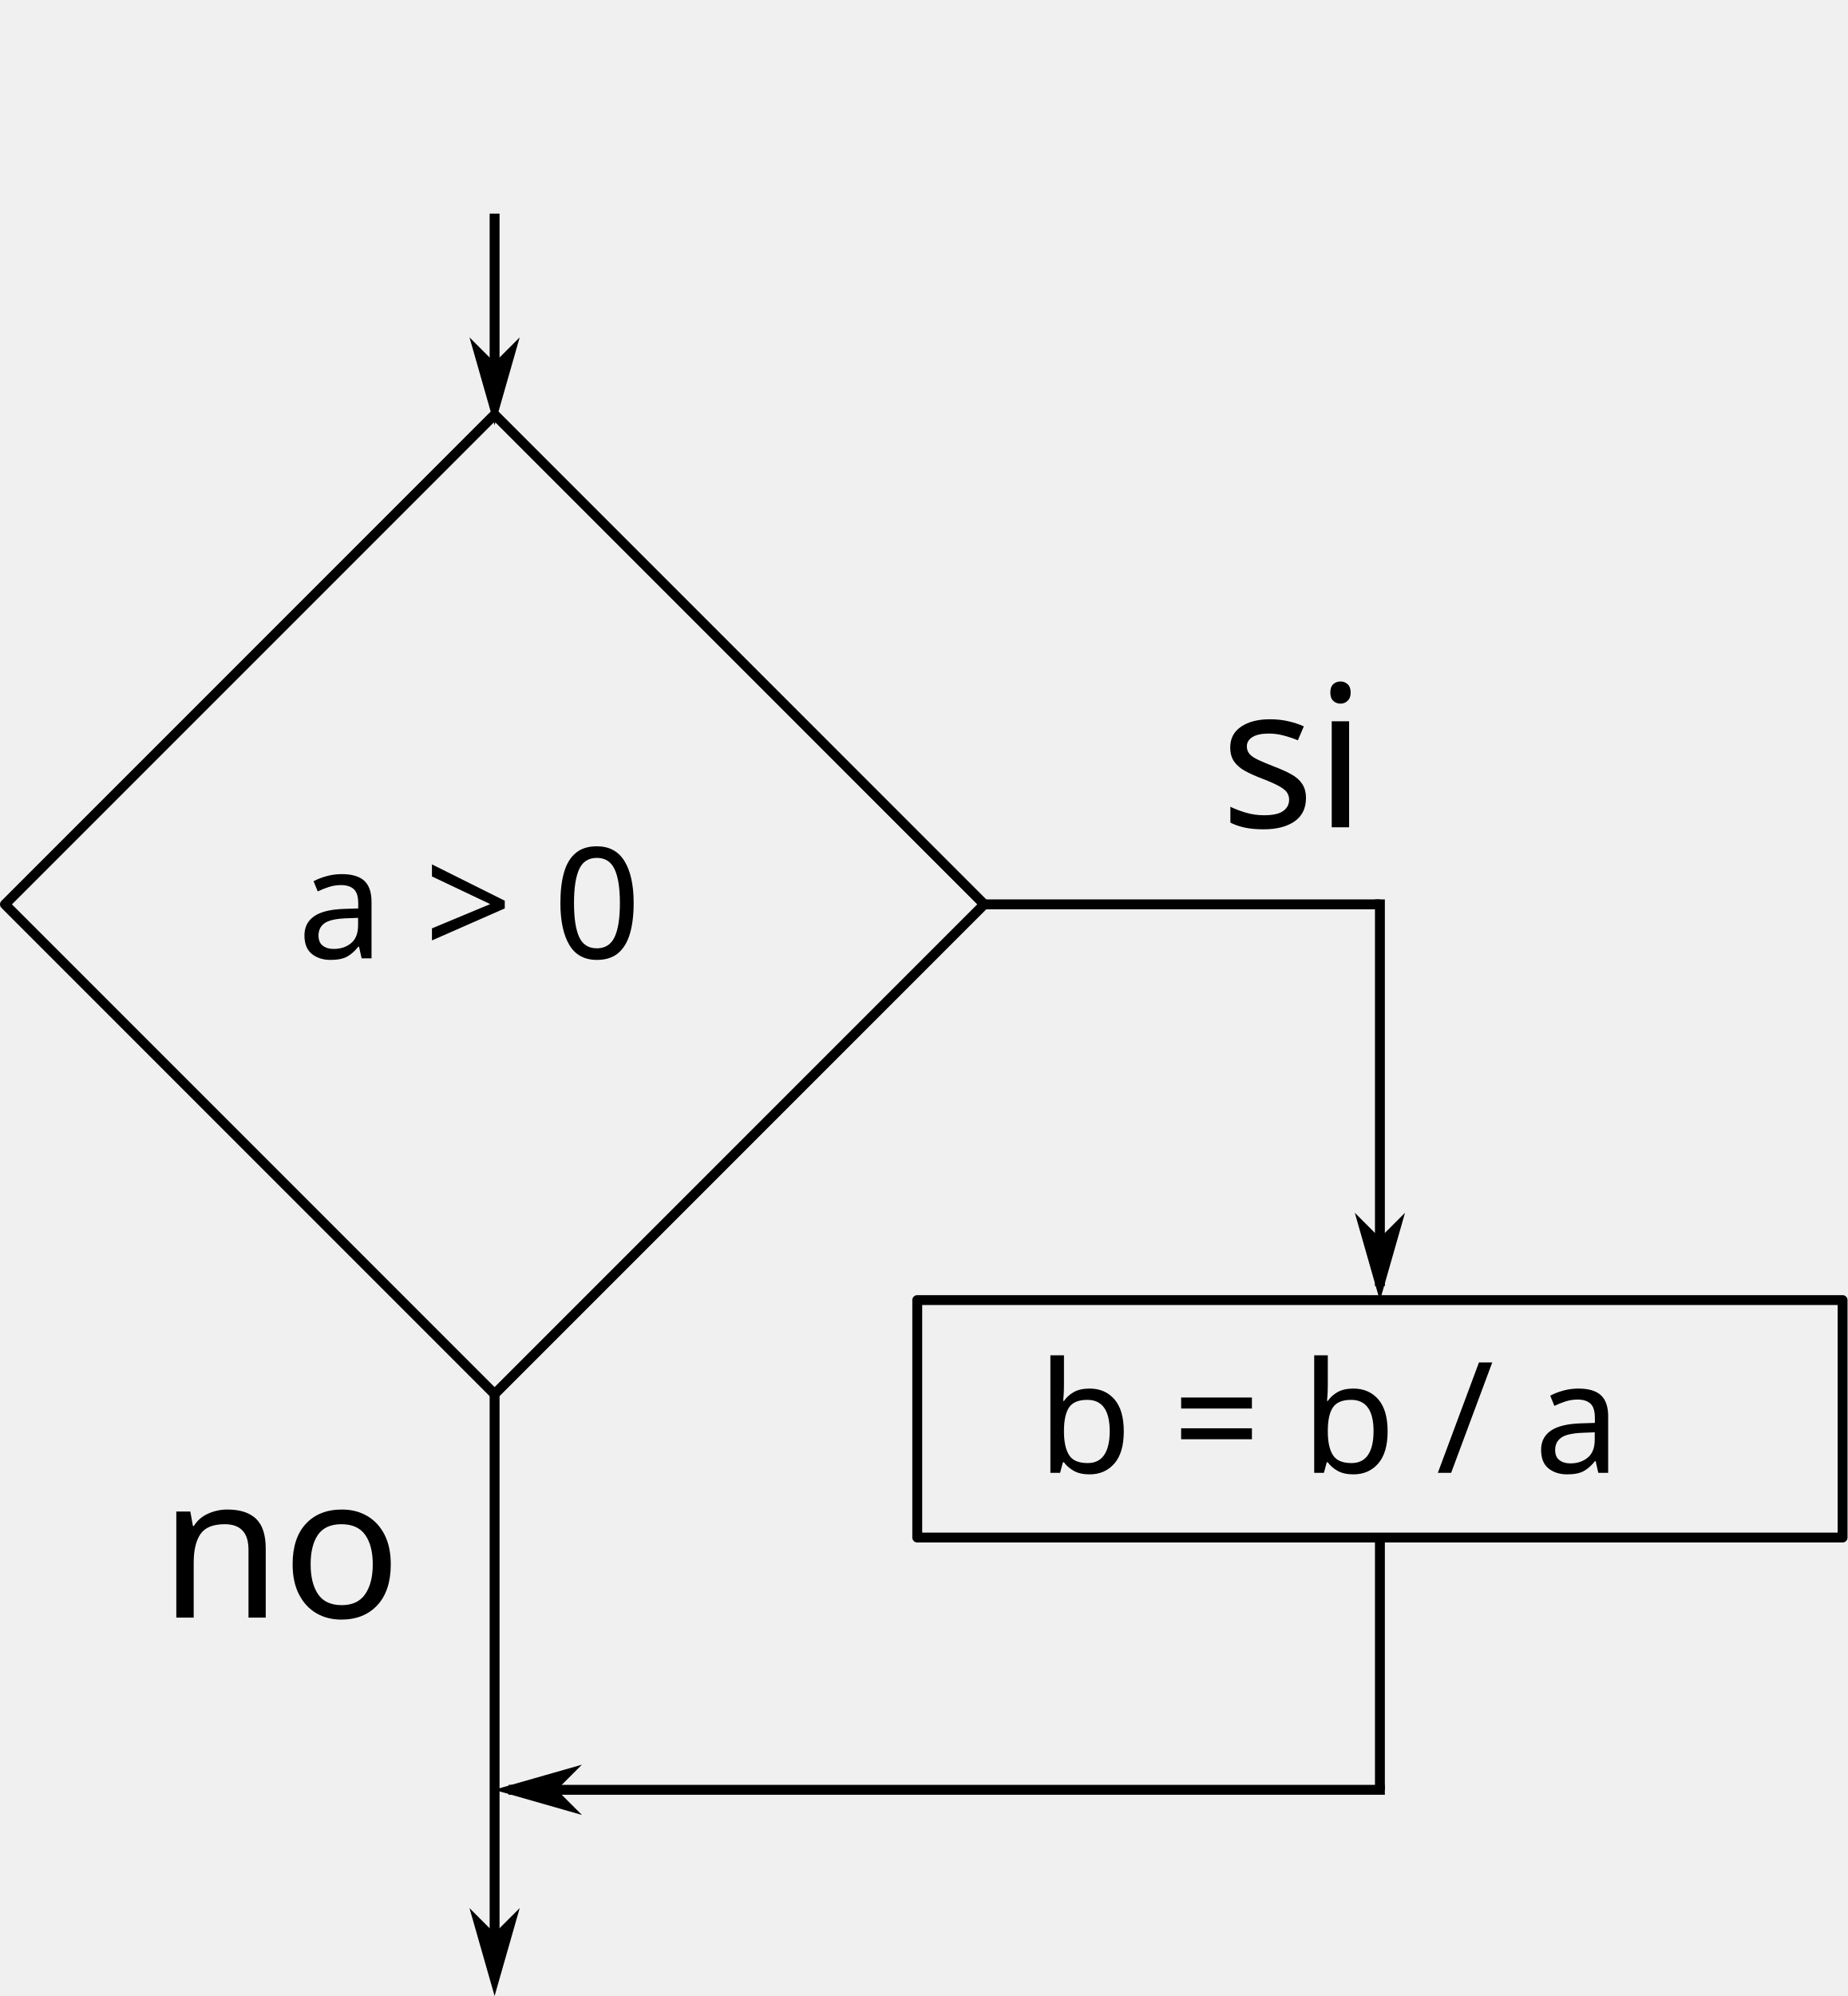
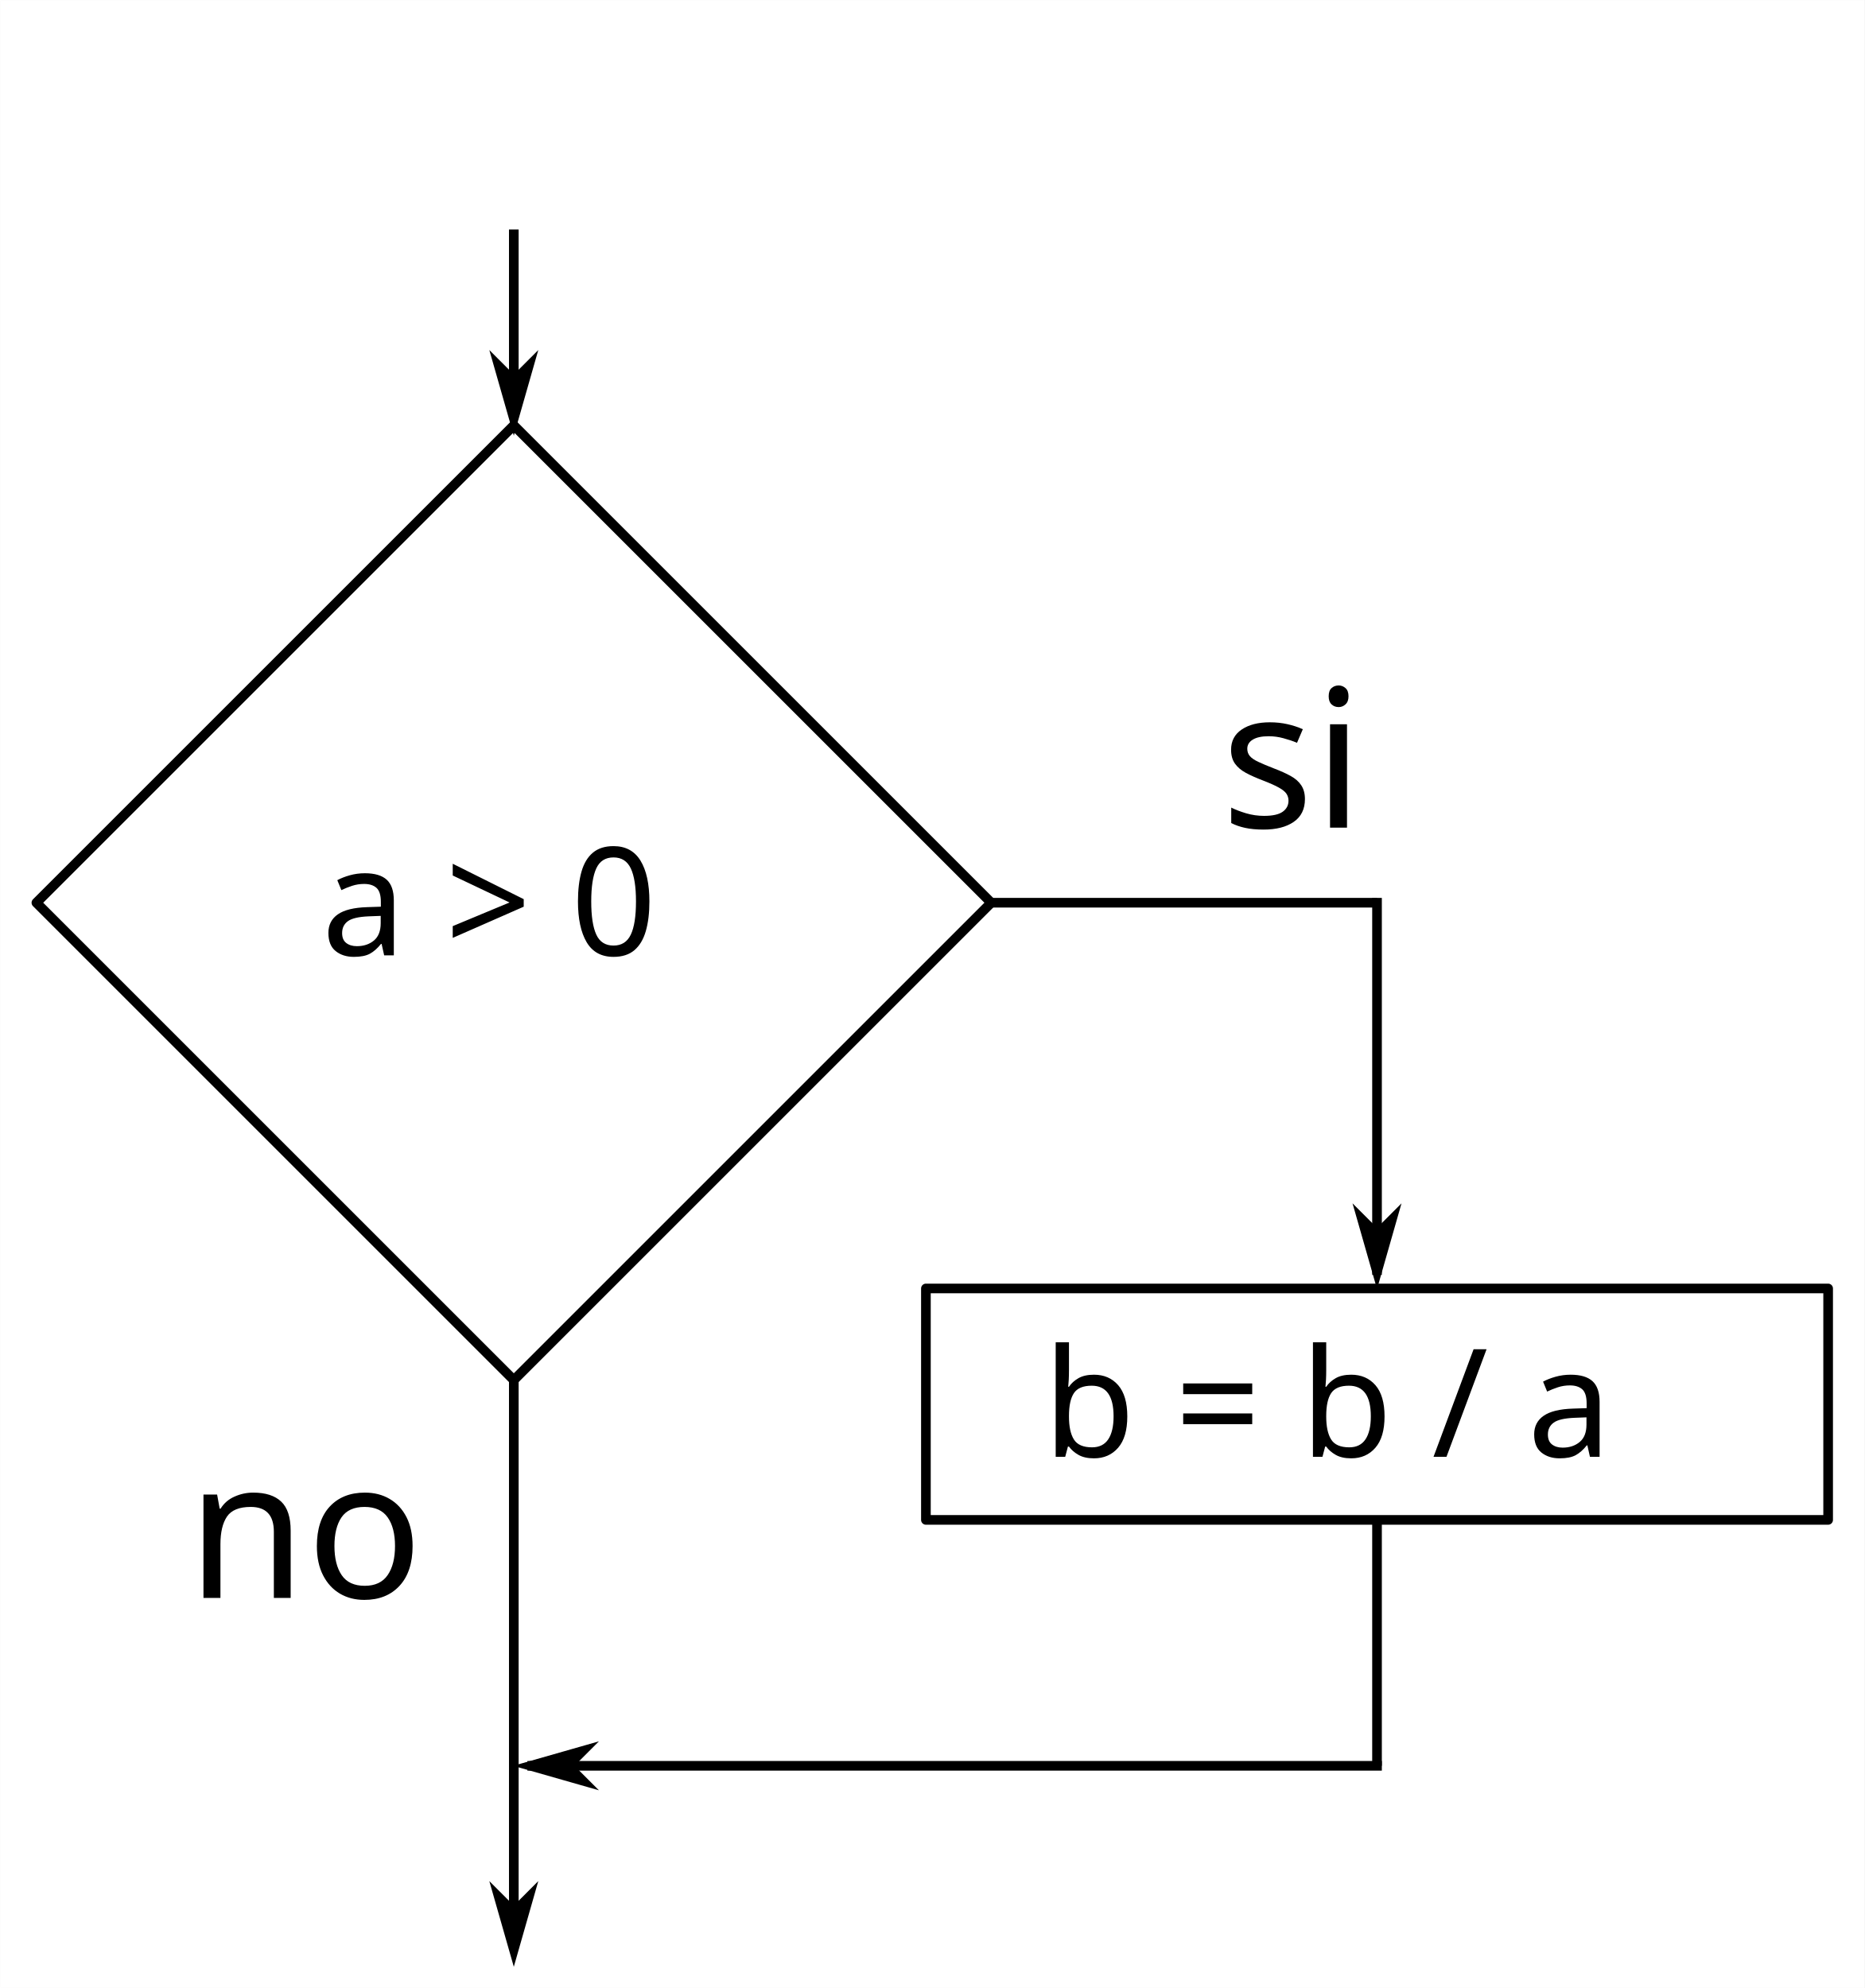
- <svg xmlns="http://www.w3.org/2000/svg" width="105.423mm" height="113.877mm" viewBox="0 0 373.545 403.502" id="svg2" version="1.1">
+ <svg xmlns="http://www.w3.org/2000/svg" width="109.117mm" height="116.359mm" viewBox="0 0 386.637 412.295" id="svg2" version="1.1">
  <defs id="defs4">
    <marker style="overflow:visible" id="marker4615" refX="0" refY="0" orient="auto">
      <path transform="matrix(-0.4,0,0,-0.4,-4,0)" style="fill:#000000;fill-opacity:1;fill-rule:evenodd;stroke:#000000;stroke-width:1pt;stroke-opacity:1" d="M 0,0 5,-5 -12.5,0 5,5 Z" id="path4617" />
    </marker>
    <marker orient="auto" refY="0" refX="0" id="marker4517" style="overflow:visible">
      <path id="path4519" d="M 0,0 5,-5 -12.5,0 5,5 Z" style="fill:#000000;fill-opacity:1;fill-rule:evenodd;stroke:#000000;stroke-width:1pt;stroke-opacity:1" transform="matrix(-0.4,0,0,-0.4,-4,0)" />
    </marker>
    <marker style="overflow:visible" id="marker4477" refX="0" refY="0" orient="auto">
      <path transform="matrix(-0.4,0,0,-0.4,-4,0)" style="fill:#000000;fill-opacity:1;fill-rule:evenodd;stroke:#000000;stroke-width:1pt;stroke-opacity:1" d="M 0,0 5,-5 -12.5,0 5,5 Z" id="path4479" />
    </marker>
    <marker orient="auto" refY="0" refX="0" id="Arrow1Mend" style="overflow:visible">
      <path id="path4165" d="M 0,0 5,-5 -12.5,0 5,5 Z" style="fill:#000000;fill-opacity:1;fill-rule:evenodd;stroke:#000000;stroke-width:1pt;stroke-opacity:1" transform="matrix(-0.4,0,0,-0.4,-4,0)" />
    </marker>
  </defs>
-   <g id="layer1" transform="translate(-139.5274,-311.6371)">
+   <g id="layer1" transform="translate(-132.9815,-307.2405)">
+     <rect style="fill:#ffffff;stroke:#ffffff;stroke-width:0.094;stroke-linecap:round;stop-color:#000000" id="rect1388" width="386.543" height="412.201" x="133.028" y="307.287" />
    <rect style="color:#000000;clip-rule:nonzero;display:inline;overflow:visible;visibility:visible;opacity:1;isolation:auto;mix-blend-mode:normal;color-interpolation:sRGB;color-interpolation-filters:linearRGB;solid-color:#000000;solid-opacity:1;fill:none;fill-opacity:1;fill-rule:nonzero;stroke:#000000;stroke-width:2;stroke-linecap:square;stroke-linejoin:round;stroke-miterlimit:4;stroke-dasharray:none;stroke-dashoffset:0;stroke-opacity:1;marker:none;marker-start:none;marker-mid:none;color-rendering:auto;image-rendering:auto;shape-rendering:auto;text-rendering:auto;enable-background:accumulate" id="rect3336" width="140.007" height="140.007" x="-250.266" y="449.002" transform="rotate(-45)" />
    <path style="fill:none;fill-rule:evenodd;stroke:#000000;stroke-width:2;stroke-linecap:butt;stroke-linejoin:miter;stroke-miterlimit:4;stroke-dasharray:none;stroke-opacity:1;marker-end:url(#marker4477)" d="m 239.527,354.829 v 38.836" id="path4138" />
    <path id="path4140" d="M 239.527,593.457 V 711.198" style="fill:none;fill-rule:evenodd;stroke:#000000;stroke-width:2;stroke-linecap:butt;stroke-linejoin:miter;stroke-miterlimit:4;stroke-dasharray:none;stroke-opacity:1;marker-end:url(#marker4517)" />
    <path id="path4142" d="m 338.527,494.457 h 80" style="fill:none;fill-rule:evenodd;stroke:#000000;stroke-width:2;stroke-linecap:butt;stroke-linejoin:miter;stroke-miterlimit:4;stroke-dasharray:none;stroke-opacity:1" />
    <path id="path4144" d="m 418.527,494.457 v 76.18" style="fill:none;fill-rule:evenodd;stroke:#000000;stroke-width:2;stroke-linecap:square;stroke-linejoin:miter;stroke-miterlimit:4;stroke-dasharray:none;stroke-opacity:1;marker-end:url(#marker4615)" />
    <rect style="color:#000000;clip-rule:nonzero;display:inline;overflow:visible;visibility:visible;opacity:1;isolation:auto;mix-blend-mode:normal;color-interpolation:sRGB;color-interpolation-filters:linearRGB;solid-color:#000000;solid-opacity:1;fill:none;fill-opacity:1;fill-rule:nonzero;stroke:#000000;stroke-width:2;stroke-linecap:square;stroke-linejoin:round;stroke-miterlimit:4;stroke-dasharray:none;stroke-dashoffset:0;stroke-opacity:1;marker:none;marker-start:none;marker-mid:none;color-rendering:auto;image-rendering:auto;shape-rendering:auto;text-rendering:auto;enable-background:accumulate" id="rect4146" width="187.09" height="48" x="324.983" y="574.457" />
    <path id="path4148" d="M 418.527,673.457 V 622.457" style="fill:none;fill-rule:evenodd;stroke:#000000;stroke-width:2;stroke-linecap:butt;stroke-linejoin:miter;stroke-miterlimit:4;stroke-dasharray:none;stroke-opacity:1" />
    <path style="fill:none;fill-rule:evenodd;stroke:#000000;stroke-width:2;stroke-linecap:square;stroke-linejoin:miter;stroke-miterlimit:4;stroke-dasharray:none;stroke-opacity:1;marker-end:url(#Arrow1Mend)" d="m 418.527,673.457 h -175.18" id="path4150" />
    <text xml:space="preserve" style="font-style:normal;font-variant:normal;font-weight:500;font-stretch:normal;font-size:31.25px;line-height:0%;font-family:'CMU Typewriter Text Variable Width';-inkscape-font-specification:'CMU Typewriter Text Variable Width, Medium';font-variant-ligatures:normal;font-variant-caps:normal;font-variant-numeric:normal;font-feature-settings:normal;text-align:start;letter-spacing:0px;word-spacing:0px;writing-mode:lr-tb;text-anchor:start;fill:#000000;fill-opacity:1;stroke:none;stroke-width:1px;stroke-linecap:butt;stroke-linejoin:miter;stroke-opacity:1" x="199.646" y="505.375" id="text4563">
      <tspan id="tspan4565" x="199.646" y="505.375" style="font-style:normal;font-variant:normal;font-weight:500;font-stretch:normal;font-size:31.25px;line-height:1.25;font-family:'CMU Typewriter Text Variable Width';-inkscape-font-specification:'CMU Typewriter Text Variable Width, Medium';font-variant-ligatures:normal;font-variant-caps:normal;font-variant-numeric:normal;font-feature-settings:normal;text-align:start;writing-mode:lr-tb;text-anchor:start">a &gt; 0</tspan>
    </text>
    <text id="text4567" y="609.375" x="349.243" style="font-style:normal;font-variant:normal;font-weight:500;font-stretch:normal;font-size:31.25px;line-height:0%;font-family:'CMU Typewriter Text Variable Width';-inkscape-font-specification:'CMU Typewriter Text Variable Width, Medium';font-variant-ligatures:normal;font-variant-caps:normal;font-variant-numeric:normal;font-feature-settings:normal;text-align:start;letter-spacing:0px;word-spacing:0px;writing-mode:lr-tb;text-anchor:start;fill:#000000;fill-opacity:1;stroke:none;stroke-width:1px;stroke-linecap:butt;stroke-linejoin:miter;stroke-opacity:1" xml:space="preserve">
      <tspan y="609.375" x="349.243" style="font-style:normal;font-variant:normal;font-weight:500;font-stretch:normal;font-size:31.25px;line-height:1.25;font-family:'CMU Typewriter Text Variable Width';-inkscape-font-specification:'CMU Typewriter Text Variable Width, Medium';font-variant-ligatures:normal;font-variant-caps:normal;font-variant-numeric:normal;font-feature-settings:normal;text-align:start;writing-mode:lr-tb;text-anchor:start" id="tspan1939">b = b / a</tspan>
    </text>
    <text xml:space="preserve" style="font-style:normal;font-weight:normal;line-height:0%;font-family:sans-serif;letter-spacing:0px;word-spacing:0px;fill:#000000;fill-opacity:1;stroke:none;stroke-width:1px;stroke-linecap:butt;stroke-linejoin:miter;stroke-opacity:1" x="386.218" y="478.882" id="text6080">
      <tspan id="tspan6082" x="386.218" y="478.882" style="font-size:40px;line-height:1.25;font-family:sans-serif">si</tspan>
    </text>
    <text id="text6084" y="638.639" x="171.768" style="font-style:normal;font-weight:normal;line-height:0%;font-family:sans-serif;letter-spacing:0px;word-spacing:0px;fill:#000000;fill-opacity:1;stroke:none;stroke-width:1px;stroke-linecap:butt;stroke-linejoin:miter;stroke-opacity:1" xml:space="preserve">
      <tspan y="638.639" x="171.768" id="tspan6086" style="font-size:40px;line-height:1.25;font-family:sans-serif">no</tspan>
    </text>
  </g>
</svg>
